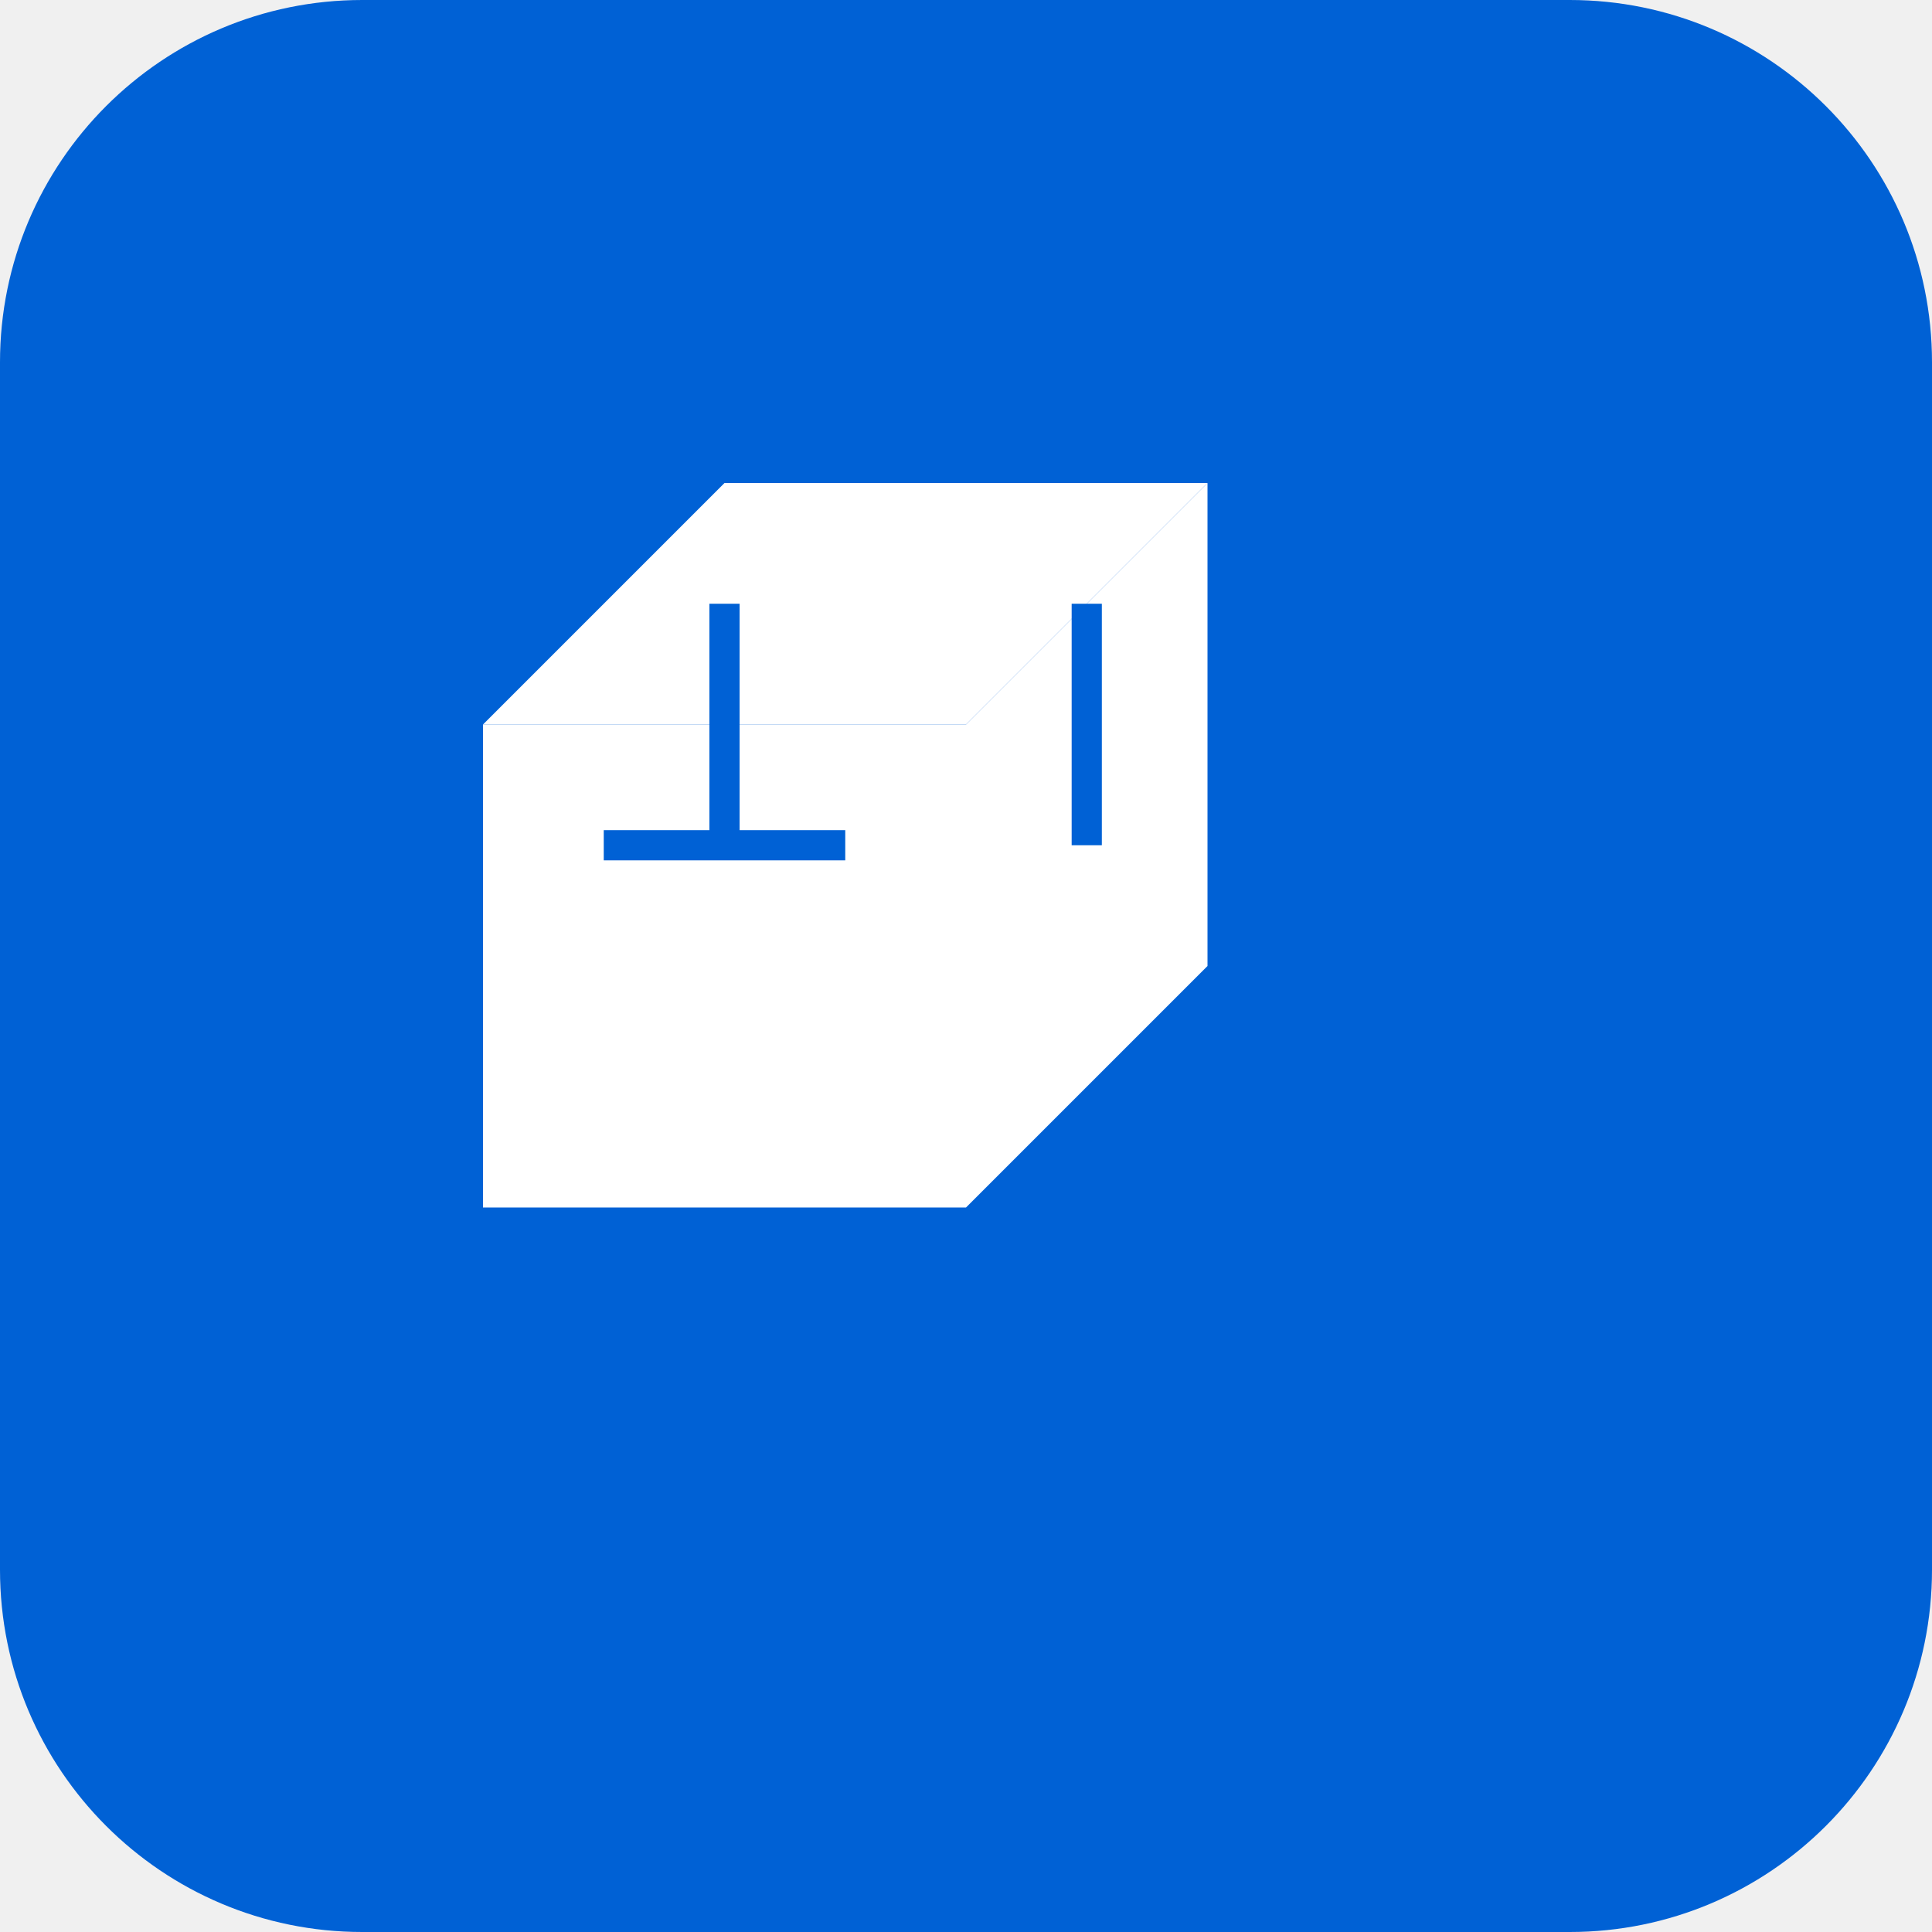
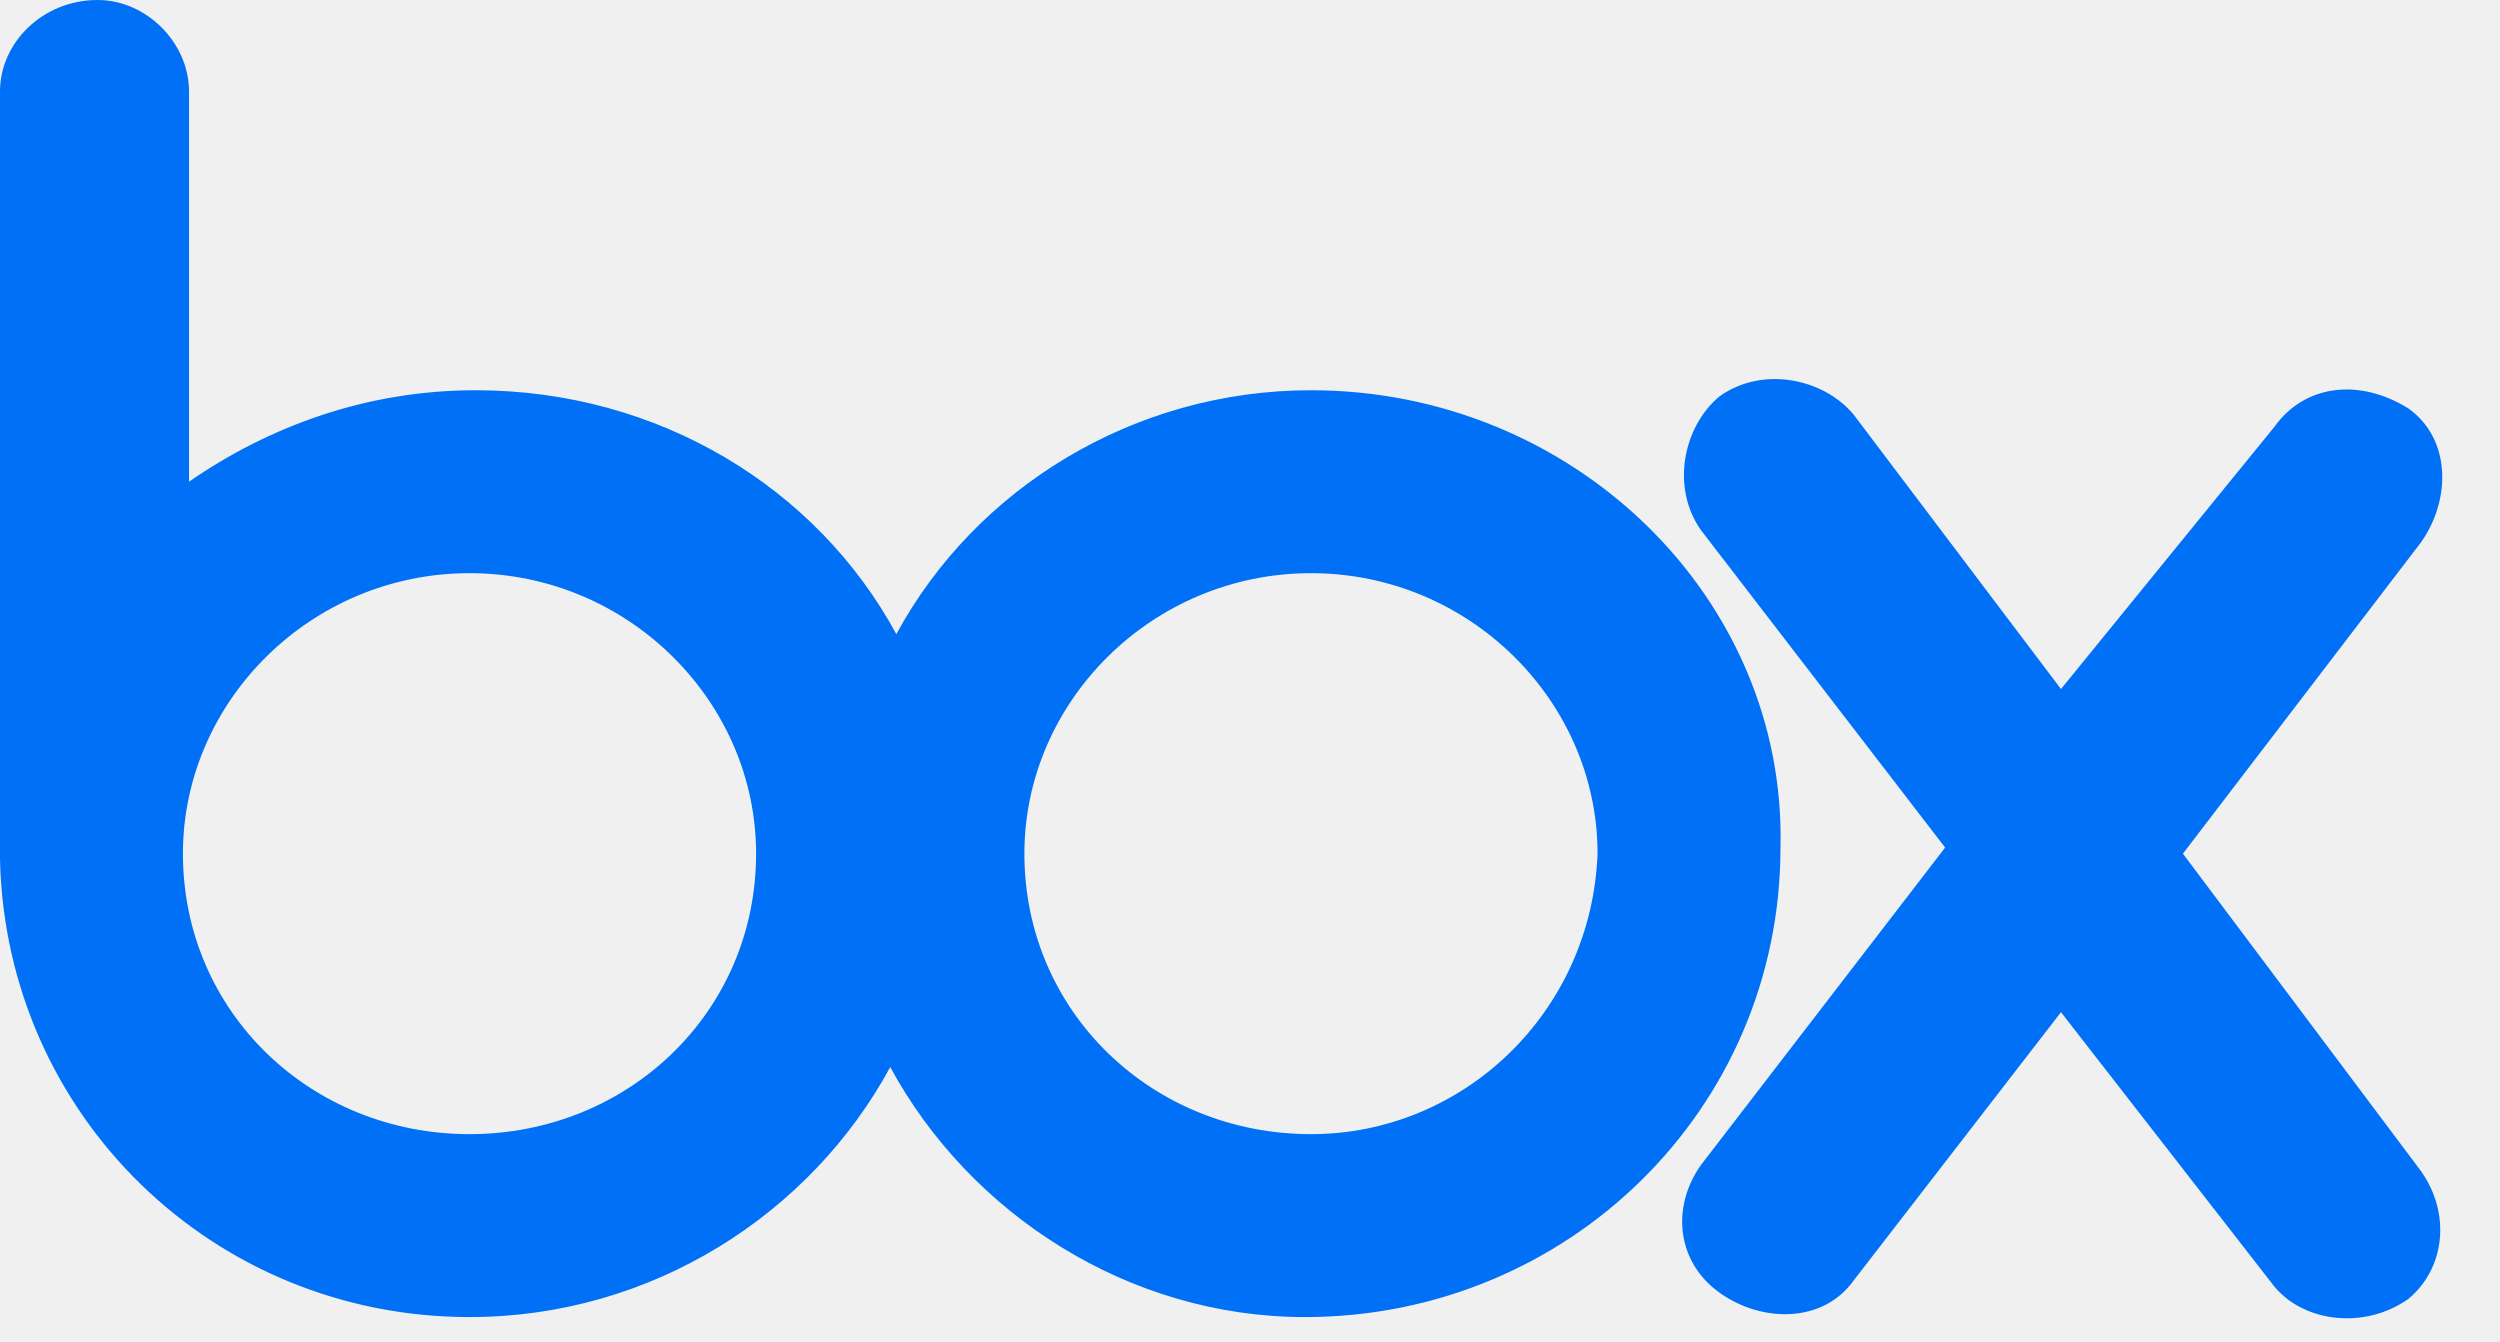
- <svg xmlns="http://www.w3.org/2000/svg" width="64px" height="64px" viewBox="0 0 64 64" version="1.1">
-   <g stroke="none" stroke-width="1" fill="none" fill-rule="evenodd">
-     <rect fill="#0061D5" x="0" y="0" width="64" height="64" rx="12" />
-     <g transform="translate(16, 16)">
-       <g fill="#FFFFFF">
-         <polygon points="0,8 16,8 16,24 0,24" />
-         <polygon points="0,8 8,0 24,0 16,8" />
-         <polygon points="16,8 24,0 24,16 16,24" />
-         <line x1="8" y1="4" x2="8" y2="12" stroke="#0061D5" stroke-width="1" />
-         <line x1="4" y1="12" x2="12" y2="12" stroke="#0061D5" stroke-width="1" />
-         <line x1="20" y1="4" x2="20" y2="12" stroke="#0061D5" stroke-width="1" />
-       </g>
-     </g>
-   </g>
+ <svg xmlns="http://www.w3.org/2000/svg" width="41" height="22">
+   <path d="M39.7 19.2c.5.7.4 1.6-.2 2.1-.7.5-1.7.4-2.2-.2l-3.5-4.5-3.4 4.4c-.5.7-1.5.7-2.2.2-.7-.5-.8-1.4-.3-2.1l4-5.2-4-5.2c-.5-.7-.3-1.7.3-2.2.7-.5 1.7-.3 2.2.3l3.4 4.5L37.3 7c.5-.7 1.4-.8 2.2-.3.7.5.7 1.5.2 2.2L35.8 14l3.9 5.2zm-18.2-.6c-2.6 0-4.7-2-4.7-4.6 0-2.5 2.1-4.6 4.7-4.6s4.7 2.1 4.7 4.6c-.1 2.6-2.2 4.6-4.7 4.6zm-13.8 0c-2.6 0-4.7-2-4.7-4.6 0-2.5 2.1-4.6 4.7-4.6s4.7 2.1 4.7 4.6c0 2.6-2.1 4.6-4.7 4.6zM21.5 6.4c-2.9 0-5.5 1.6-6.8 4-1.3-2.4-3.9-4-6.9-4-1.8 0-3.4.6-4.7 1.5V1.5C3.1.7 2.4 0 1.6 0 .7 0 0 .7 0 1.5v12.6c.1 4.2 3.5 7.5 7.7 7.5 3 0 5.6-1.7 6.9-4.1 1.3 2.4 3.9 4.1 6.8 4.1 4.3 0 7.8-3.4 7.8-7.7.1-4.1-3.4-7.5-7.7-7.5z" fill="#0071F7" />
</svg>
